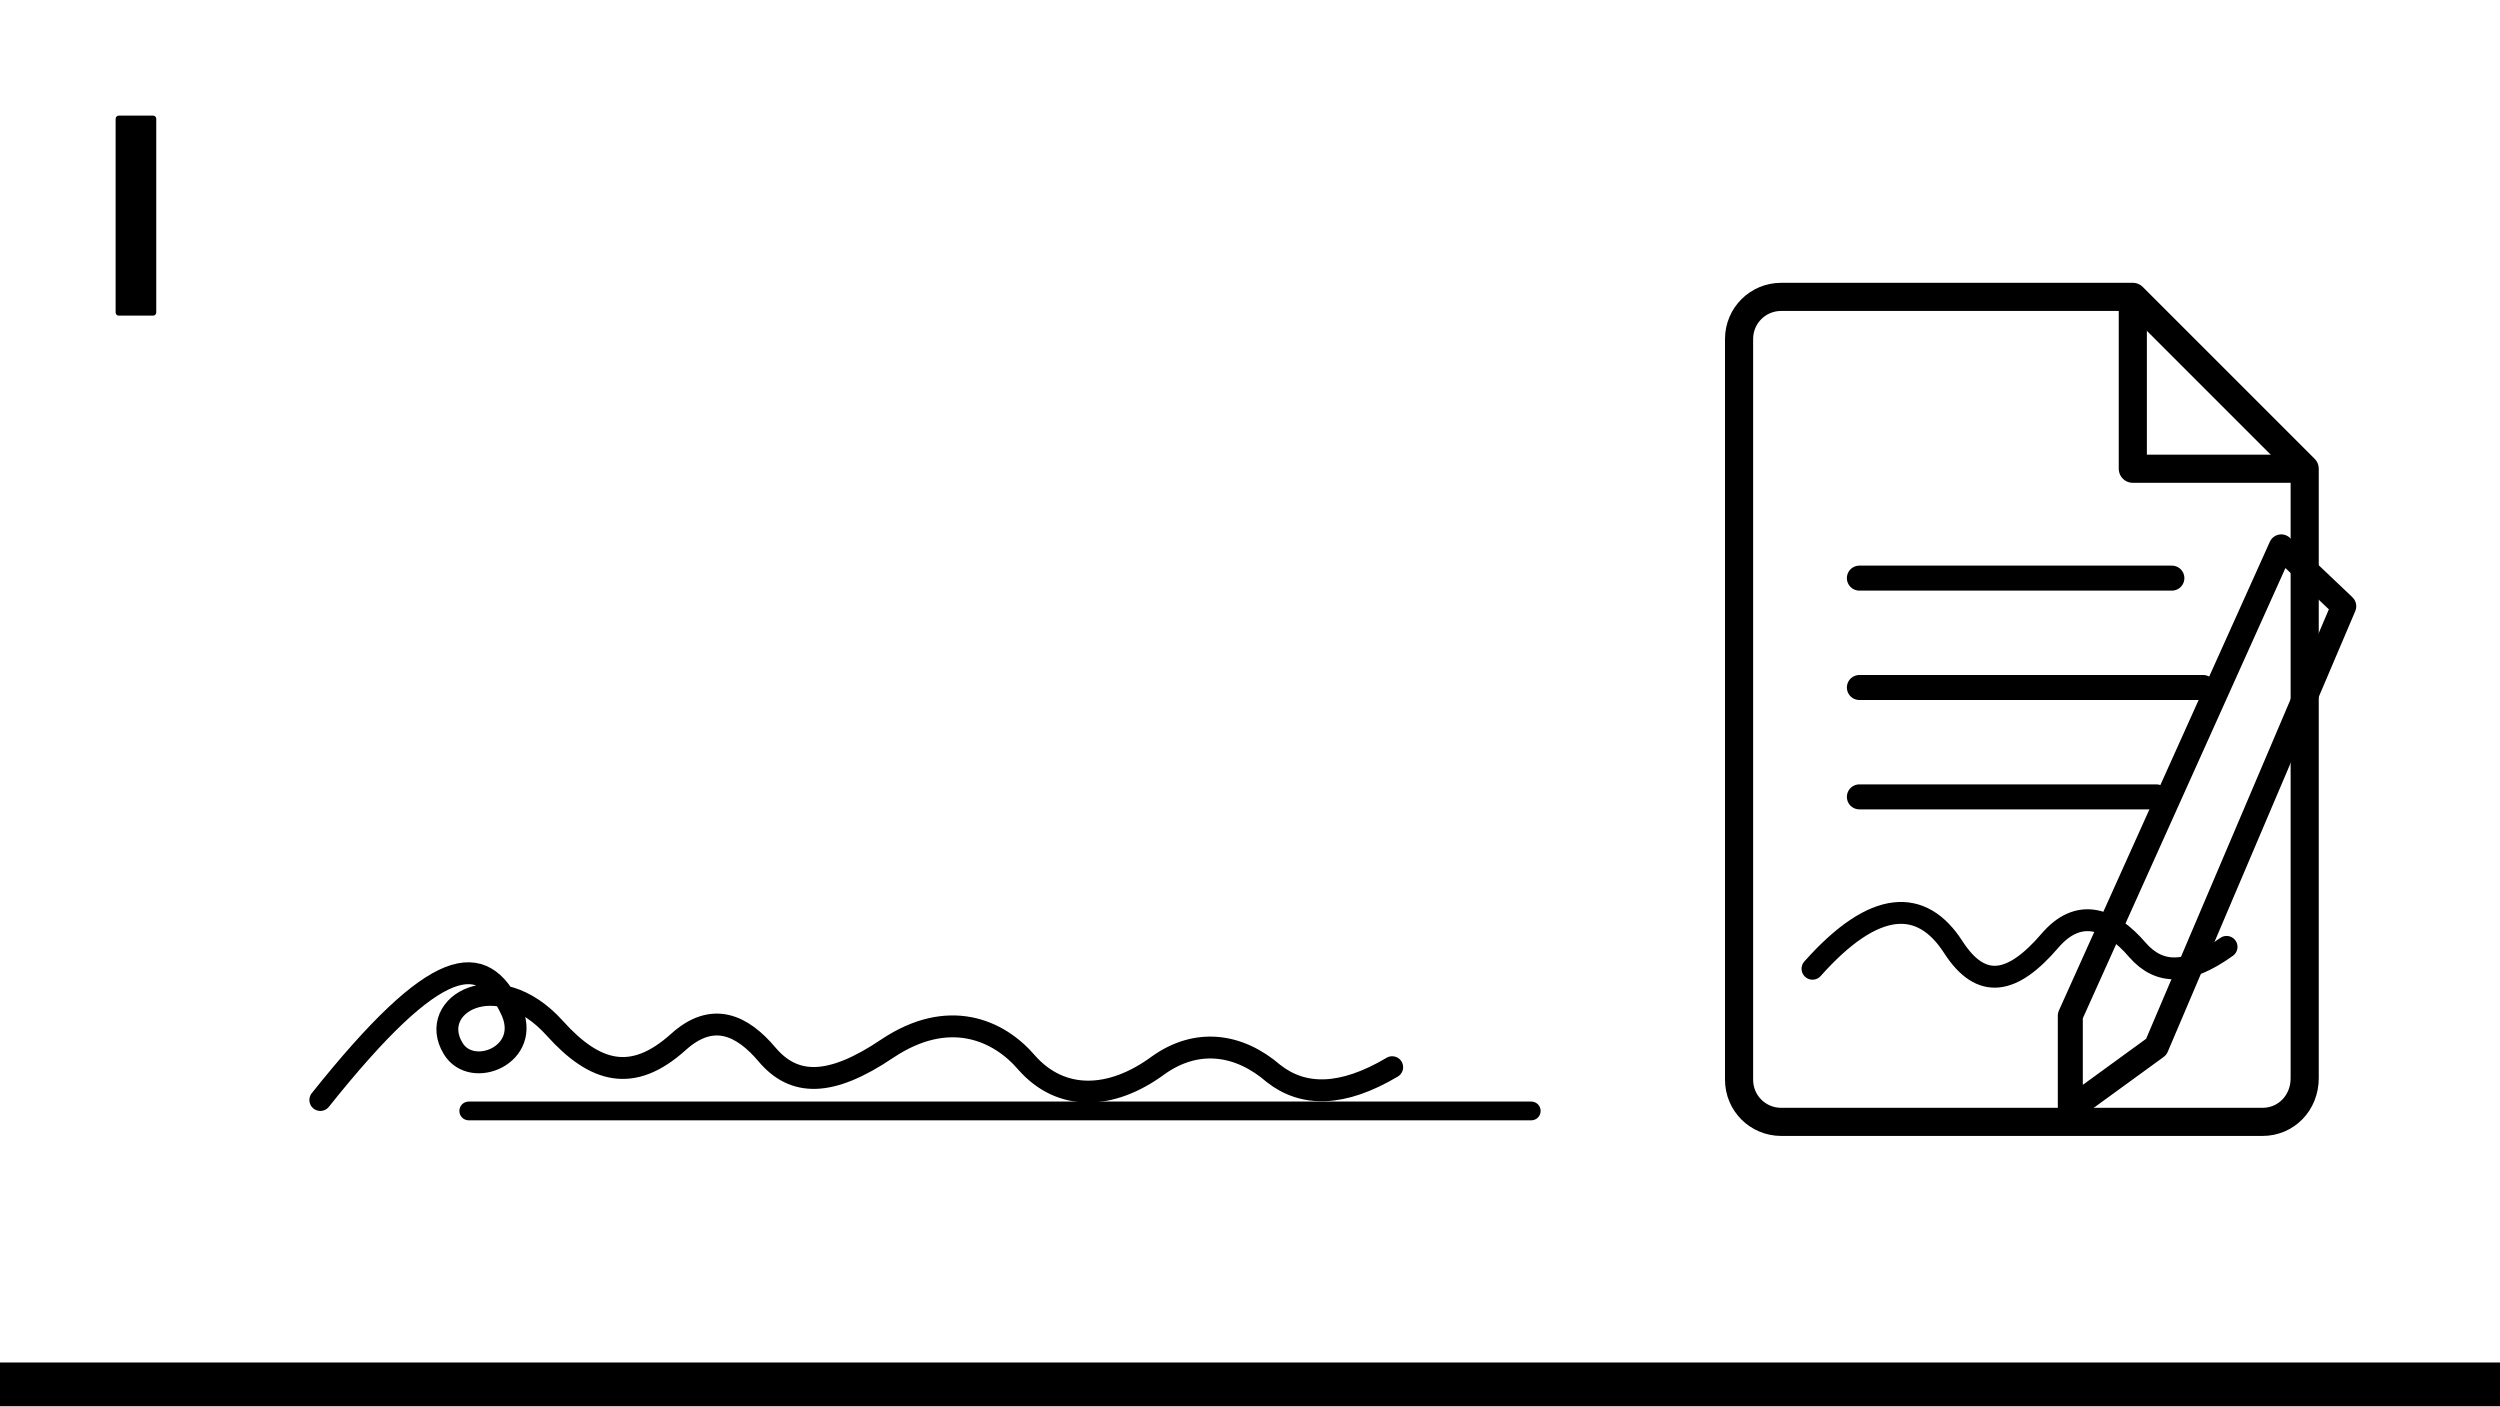
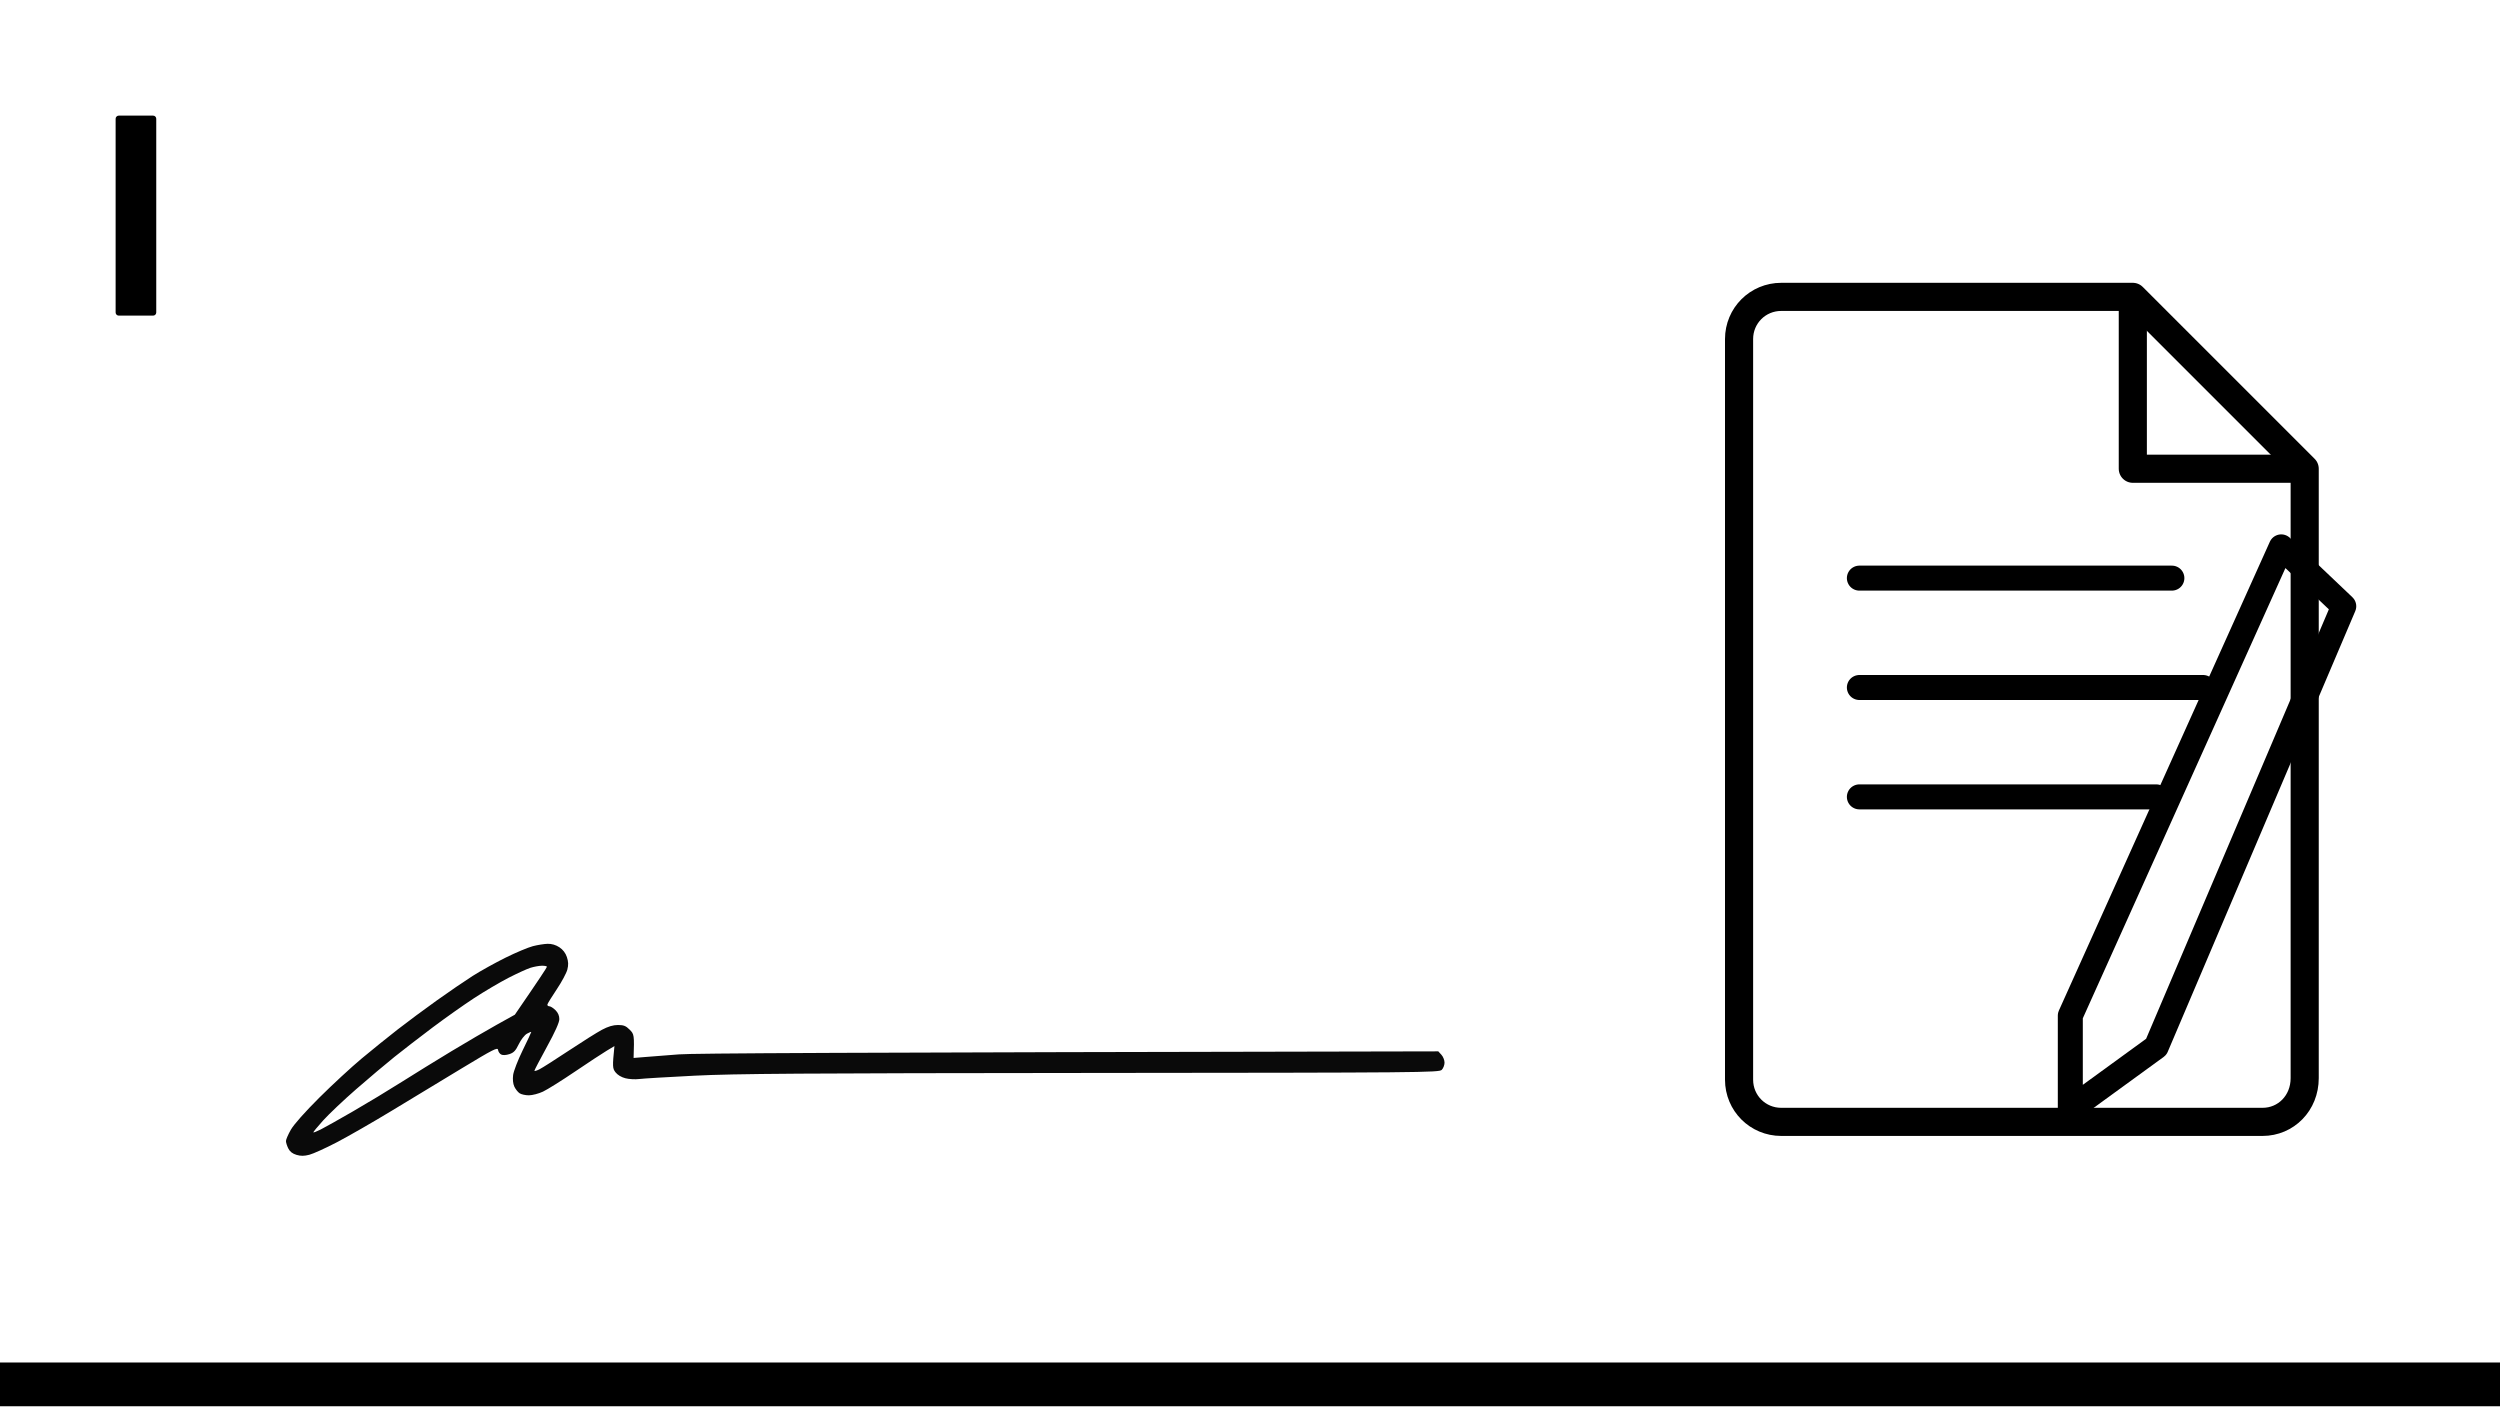
- <svg xmlns="http://www.w3.org/2000/svg" viewBox="0 0 1600 900" fill="none">
-   <g color="currentColor">
-     <rect x="74" y="74" width="26" height="128" rx="2" fill="currentColor" />
-     <path d="M1140 190H1365L1475 300V690C1475 706 1463 718 1448 718H1140C1125 718 1113 706 1113 691V217C1113 202 1125 190 1140 190Z" stroke="currentColor" stroke-width="18" stroke-linejoin="round" />
-     <path d="M1365 190V300H1475" stroke="currentColor" stroke-width="18" stroke-linejoin="round" />
-     <path d="M1190 370H1390M1190 440H1410M1190 510H1380" stroke="currentColor" stroke-width="16" stroke-linecap="round" />
-     <path d="M1160 620C1200 575 1230 575 1250 606C1268 634 1288 630 1312 602C1330 581 1350 587 1368 608C1382 624 1400 624 1425 606" stroke="currentColor" stroke-width="14" stroke-linecap="round" />
-     <path d="M1325 650L1460 350L1500 388L1380 670L1325 710Z" stroke="currentColor" stroke-width="16" stroke-linejoin="round" />
-     <path d="M205 704C280 610 309 608 327 646C341 675 302 691 290 671C273 643 318 617 355 658C381 687 405 693 434 667C456 647 475 656 491 675C508 695 531 696 568 671C607 645 639 659 657 680C679 705 711 704 741 682C766 664 793 668 815 687C834 702 859 702 891 683" stroke="currentColor" stroke-width="14" stroke-linecap="round" stroke-linejoin="round" />
-     <path d="M300 711H980" stroke="currentColor" stroke-width="12" stroke-linecap="round" />
-     <rect x="0" y="872" width="1600" height="28" fill="currentColor" />
+ <svg xmlns="http://www.w3.org/2000/svg" version="1.2" viewBox="0 0 1600 900" width="1600" height="900">
+   <style>
+ 		.s0 { fill: #000000 } 
+ 		.s1 { fill: none;stroke: #000000;stroke-linejoin: round;stroke-width: 18 } 
+ 		.s2 { fill: none;stroke: #000000;stroke-linecap: round;stroke-width: 16 } 
+ 		.s4 { fill: none;stroke: #000000;stroke-linejoin: round;stroke-width: 16 } 
+ 		.s5 { opacity: .96;fill: #000000 } 
+ 	</style>
+   <g>
+     <path fill-rule="evenodd" class="s0" d="m76 74h22c1.1 0 2 0.9 2 2v124c0 1.1-0.9 2-2 2h-22c-1.1 0-2-0.9-2-2v-124c0-1.1 0.9-2 2-2z" />
+     <path class="s1" d="m1140 190h225l110 110v390c0 16-12 28-27 28h-308c-15 0-27-12-27-27v-474c0-15 12-27 27-27z" />
+     <path fill-rule="evenodd" class="s1" d="m1365 190v110h110" />
+     <path fill-rule="evenodd" class="s2" d="m1190 370h200m-200 70h220m-220 70h190" />
+     <path class="s4" d="m1325 650l135-300 40 38-120 282-55 40z" />
+     <path fill-rule="evenodd" class="s0" d="m0 872h1600v28h-1600z" />
+     <path id="Path 0" transform="translate(-70 0)" fill-rule="evenodd" class="s5" d="m411 605.56c-3.02 0.78-10.9 4.1-17.5 7.37-6.6 3.27-16.05 8.52-21 11.67-4.95 3.15-15.3 10.22-23 15.72-7.7 5.49-18.95 13.84-25 18.55-6.05 4.71-16.4 13.06-23 18.56-6.6 5.5-18.79 16.76-27.1 25.03-9.24 9.2-16.32 17.18-18.24 20.54-1.73 3.03-3.15 6.29-3.15 7.25-0.01 0.96 0.67 3.1 1.49 4.75 1.02 2.05 2.69 3.35 5.25 4.11 2.78 0.82 4.91 0.8 8.25-0.07 2.48-0.64 10.35-4.22 17.5-7.94 7.15-3.72 22.9-12.76 35-20.09 12.1-7.34 32.35-19.6 45-27.25 20.17-12.2 23.03-13.66 23.25-11.84 0.14 1.15 1.04 2.48 2 2.97 1.08 0.55 3.09 0.45 5.25-0.25 2.79-0.91 4.01-2.2 6-6.33 1.41-2.92 3.7-5.87 5.25-6.75 1.51-0.86 2.75-1.33 2.75-1.06 0 0.28-2.48 5.56-5.51 11.75-3.03 6.19-5.77 13.28-6.09 15.75-0.36 2.82-0.08 5.58 0.76 7.4 0.74 1.6 2.24 3.52 3.34 4.26 1.1 0.75 3.8 1.35 6 1.34 2.2-0.01 6.25-1.07 9-2.36 2.75-1.29 11.98-7.06 20.5-12.83 8.52-5.77 17.69-11.8 20.37-13.4l4.87-2.91c-1.36 13.22-1.2 14.31 0.66 16.75 1.29 1.68 3.75 3.17 6.35 3.83 2.34 0.6 6.27 0.82 8.75 0.5 2.48-0.32 18.45-1.29 35.5-2.14 25.87-1.3 67.87-1.59 253.71-1.75 212.33-0.18 222.8-0.27 224.5-1.98 0.99-0.98 1.79-3.07 1.79-4.64 0-1.57-0.9-3.84-2-5.03l-2-2.17c-390.64 0.71-476.83 1.23-486 1.93-7.7 0.59-17.38 1.35-21.5 1.68l-7.5 0.61c0.49-14.75 0.36-15.23-2.5-18.09-2.44-2.44-3.83-3-7.5-3-3.1 0-6.28 0.95-10.25 3.06-3.16 1.69-12.73 7.7-21.25 13.36-8.52 5.65-16.96 11.03-18.75 11.93-1.79 0.91-3.24 1.31-3.22 0.9 0.01-0.41 3.6-7.27 7.97-15.25 5.25-9.57 7.96-15.61 7.97-17.75q0.02-3.25-2.47-5.75c-1.38-1.37-3.18-2.5-4-2.5-0.82 0-1.33-0.56-1.13-1.25 0.21-0.69 2.93-5.07 6.05-9.75 3.12-4.67 6.13-10.3 6.69-12.5 0.75-2.96 0.67-5.03-0.3-7.97-0.85-2.59-2.52-4.77-4.81-6.28-2.3-1.51-4.88-2.27-7.5-2.21-2.2 0.05-6.48 0.73-9.5 1.52zm-1.5 13.83c2.2-0.69 5.46-1.29 7.25-1.32 1.79-0.04 3.26 0.27 3.28 0.68 0.01 0.41-4.6 7.48-20.53 30.66l-11.5 6.39c-6.32 3.51-19.38 11.14-29 16.94-9.63 5.81-24.02 14.7-32 19.75-7.98 5.06-21.93 13.49-31 18.73-9.07 5.24-18.41 10.49-20.75 11.65-2.34 1.17-4.45 2.02-4.69 1.88-0.25-0.14 2.56-3.58 6.25-7.66 3.68-4.08 13.21-13.1 21.19-20.05 7.98-6.96 19-16.25 24.5-20.66 5.5-4.4 16.52-12.91 24.5-18.9 7.98-5.99 19.9-14.42 26.5-18.73 6.6-4.31 16.5-10.14 22-12.97 5.5-2.82 11.8-5.7 14-6.39z" />
  </g>
</svg>
